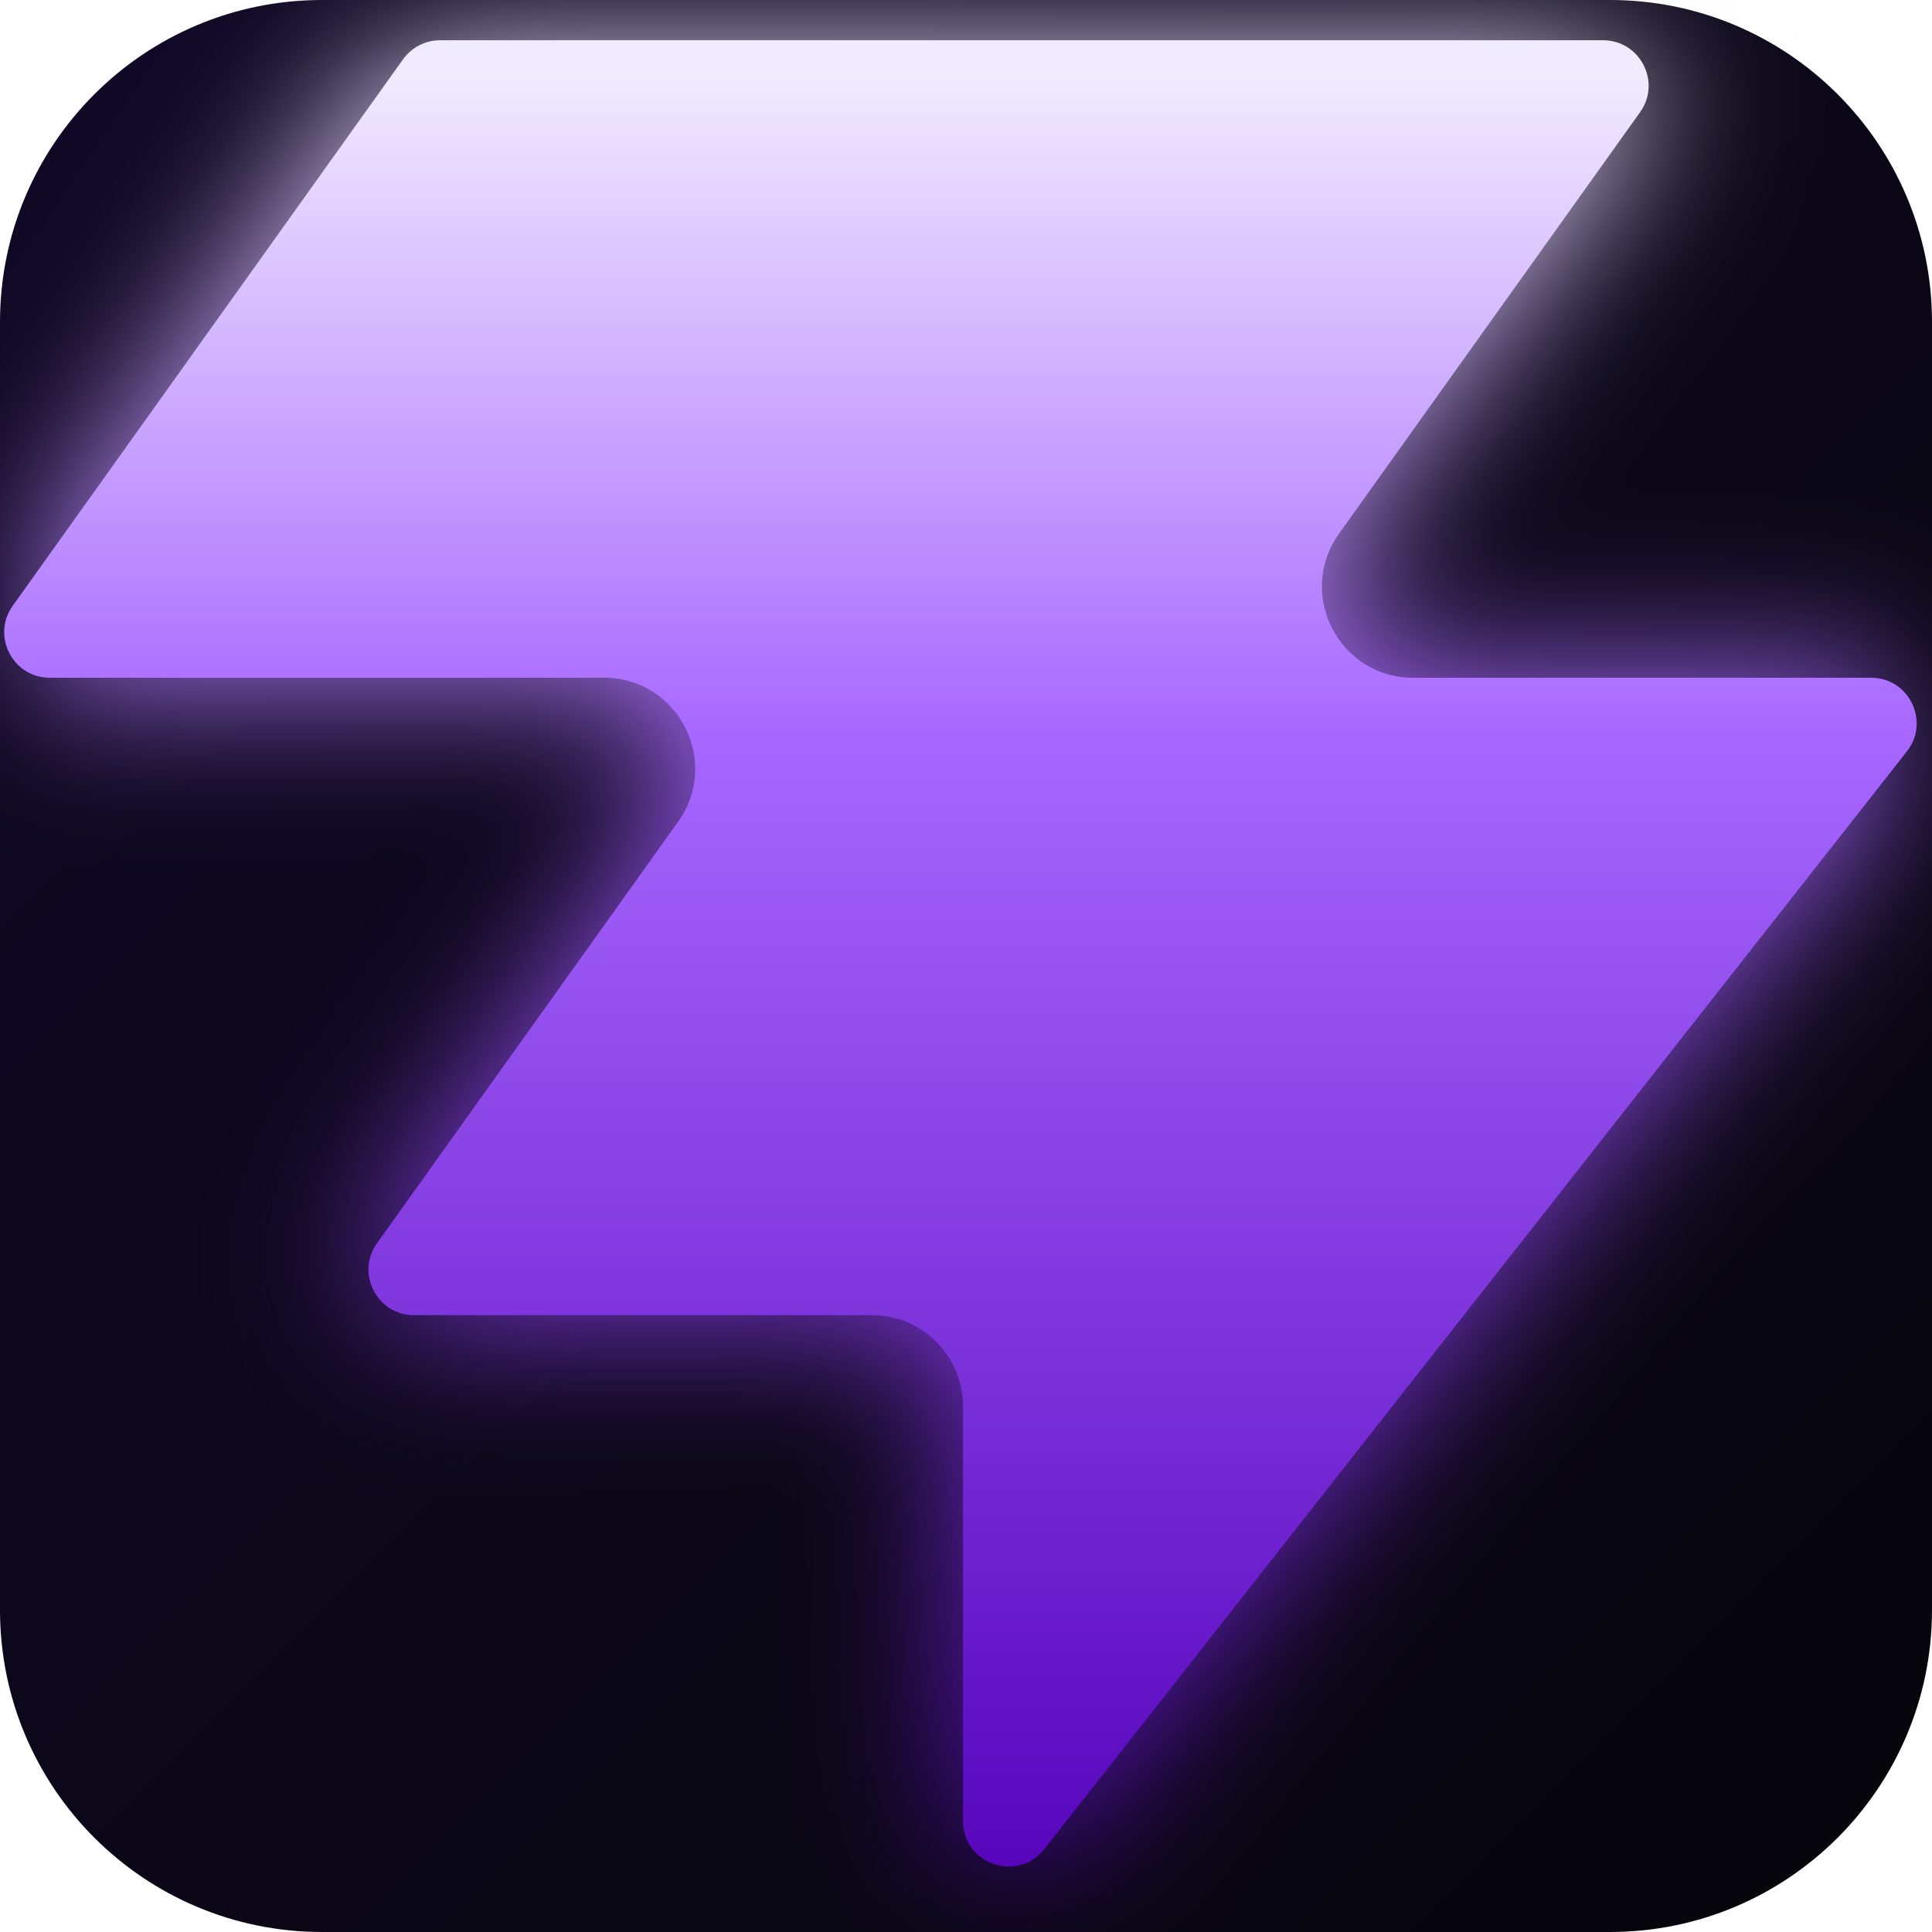
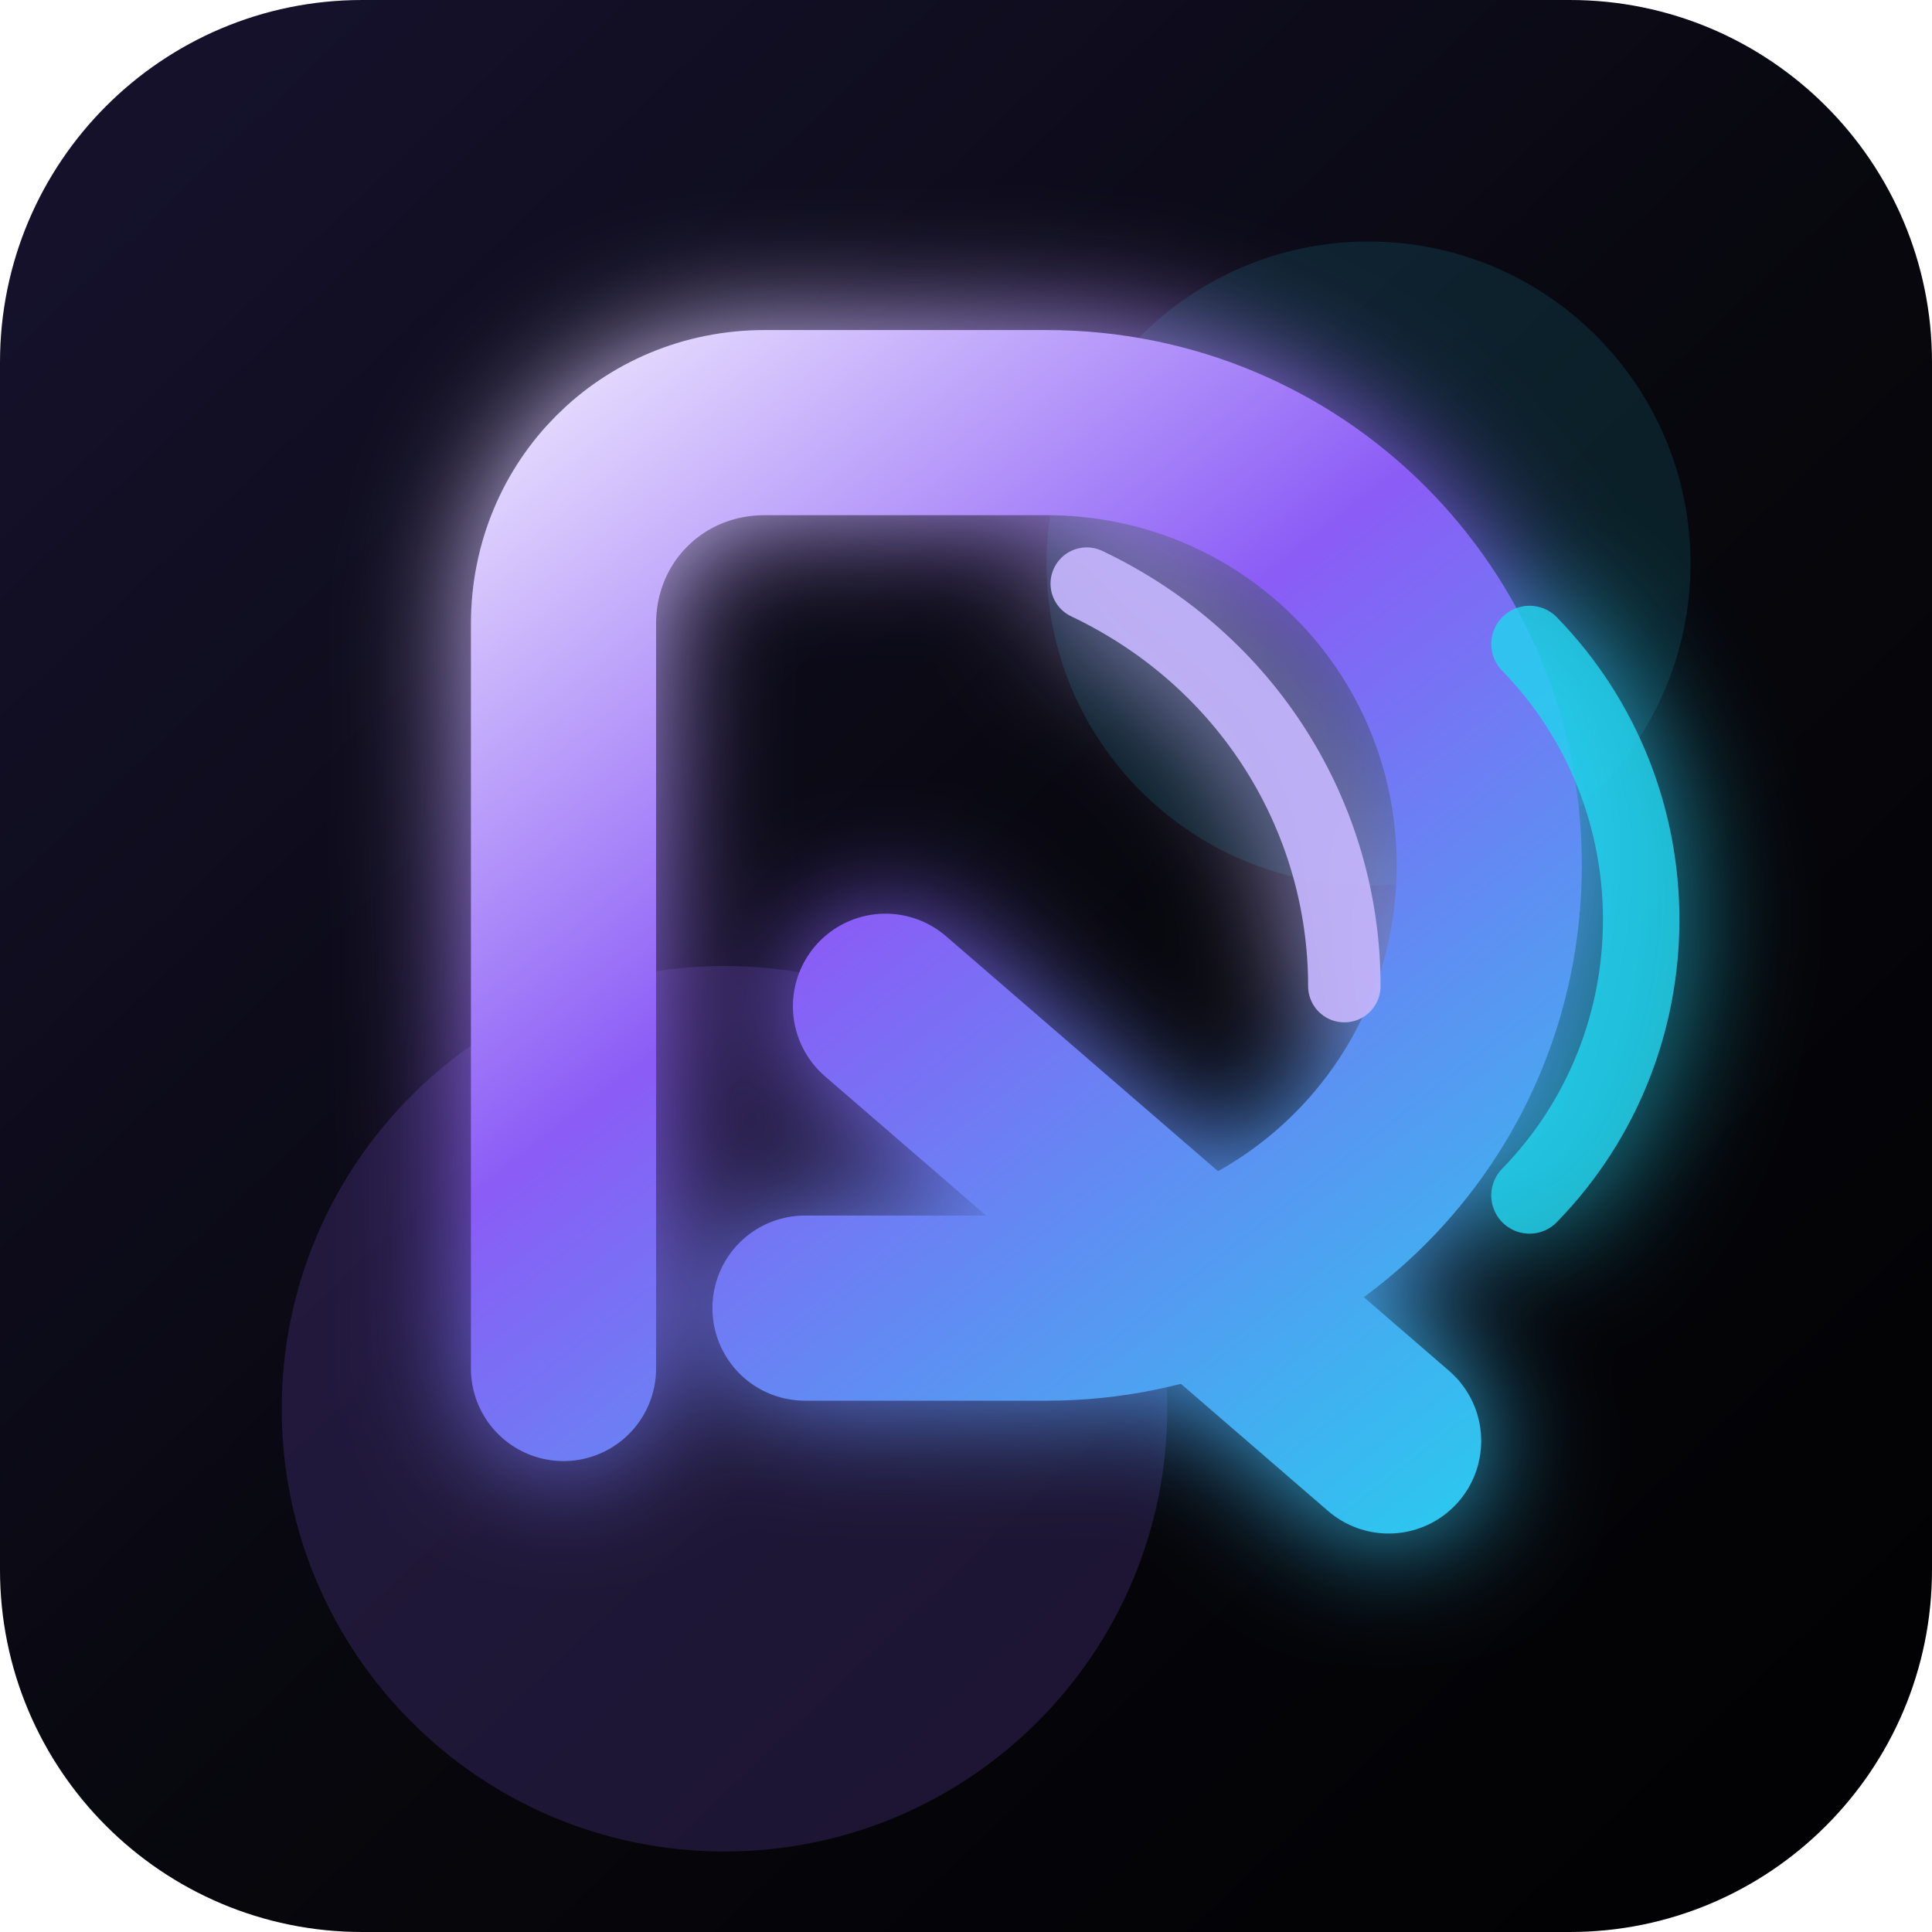
- <svg xmlns="http://www.w3.org/2000/svg" viewBox="0 0 48 48" fill="none">
+ <svg xmlns="http://www.w3.org/2000/svg" viewBox="0 0 48 48">
  <defs>
-     <linearGradient id="fv-bg" x1="0" y1="0" x2="48" y2="48" gradientUnits="userSpaceOnUse">
-       <stop offset="0%" stop-color="#110826" />
-       <stop offset="100%" stop-color="#06060b" />
+     <linearGradient id="fvd-bg" x1="4" y1="3" x2="44" y2="45" gradientUnits="userSpaceOnUse">
+       <stop offset="0" stop-color="#15112B" />
+       <stop offset="0.55" stop-color="#07070D" />
+       <stop offset="1" stop-color="#020204" />
    </linearGradient>
-     <linearGradient id="fv-bolt" x1="24" y1="1" x2="24" y2="47" gradientUnits="userSpaceOnUse">
-       <stop offset="0%" stop-color="#f0eaff" />
-       <stop offset="35%" stop-color="#a868ff" />
-       <stop offset="100%" stop-color="#5200b8" />
+     <linearGradient id="fvd-stroke" x1="12" y1="8" x2="37" y2="40" gradientUnits="userSpaceOnUse">
+       <stop offset="0" stop-color="#F4F0FF" />
+       <stop offset="0.42" stop-color="#8B5CF6" />
+       <stop offset="1" stop-color="#22D3EE" />
    </linearGradient>
-     <filter id="fv-glow" x="-30%" y="-30%" width="160%" height="160%" color-interpolation-filters="sRGB">
-       <feGaussianBlur stdDeviation="2" result="blur" />
+     <filter id="fvd-glow" x="-35%" y="-35%" width="170%" height="170%" color-interpolation-filters="sRGB">
+       <feGaussianBlur stdDeviation="1.5" result="blur" />
      <feMerge>
        <feMergeNode in="blur" />
        <feMergeNode in="SourceGraphic" />
      </feMerge>
    </filter>
  </defs>
-   <rect width="48" height="48" rx="8" fill="url(#fv-bg)" />
-   <g transform="translate(0, 1)" filter="url(#fv-glow)">
-     <path fill="url(#fv-bolt)" d="M25.946 44.938c-.664.845-2.021.375-2.021-.698V33.937a2.26 2.26 0 0 0-2.262-2.262H10.287c-.92 0-1.456-1.04-.92-1.788l7.48-10.471c1.07-1.497 0-3.578-1.842-3.578H1.237c-.92 0-1.456-1.04-.92-1.788L10.013.474c.214-.297.556-.474.92-.474h28.894c.92 0 1.456 1.04.92 1.788l-7.48 10.471c-1.07 1.498 0 3.579 1.842 3.579h11.377c.943 0 1.473 1.088.89 1.83L25.947 44.94z" />
+   <rect width="48" height="48" rx="9" fill="url(#fvd-bg)" />
+   <circle cx="34" cy="14" r="8" fill="#22D3EE" opacity="0.12" />
+   <circle cx="18" cy="35" r="11" fill="#8B5CF6" opacity="0.18" />
+   <g filter="url(#fvd-glow)">
+     <path d="M14 34V15.5c0-2.8 2.2-5 5-5h7c6.1 0 11 4.9 11 11s-4.9 11-11 11h-6" fill="none" stroke="url(#fvd-stroke)" stroke-width="4.6" stroke-linecap="round" stroke-linejoin="round" />
+     <path d="M22 25l12.5 10.8" fill="none" stroke="url(#fvd-stroke)" stroke-width="4.6" stroke-linecap="round" />
+     <path d="M27 14.5c4 1.9 6.4 5.8 6.4 10" fill="none" stroke="#C4B5FD" stroke-width="1.8" stroke-linecap="round" opacity="0.92" />
+     <path d="M38 16c3.7 3.8 3.7 9.9 0 13.7" fill="none" stroke="#22D3EE" stroke-width="1.9" stroke-linecap="round" opacity="0.82" />
  </g>
</svg>
